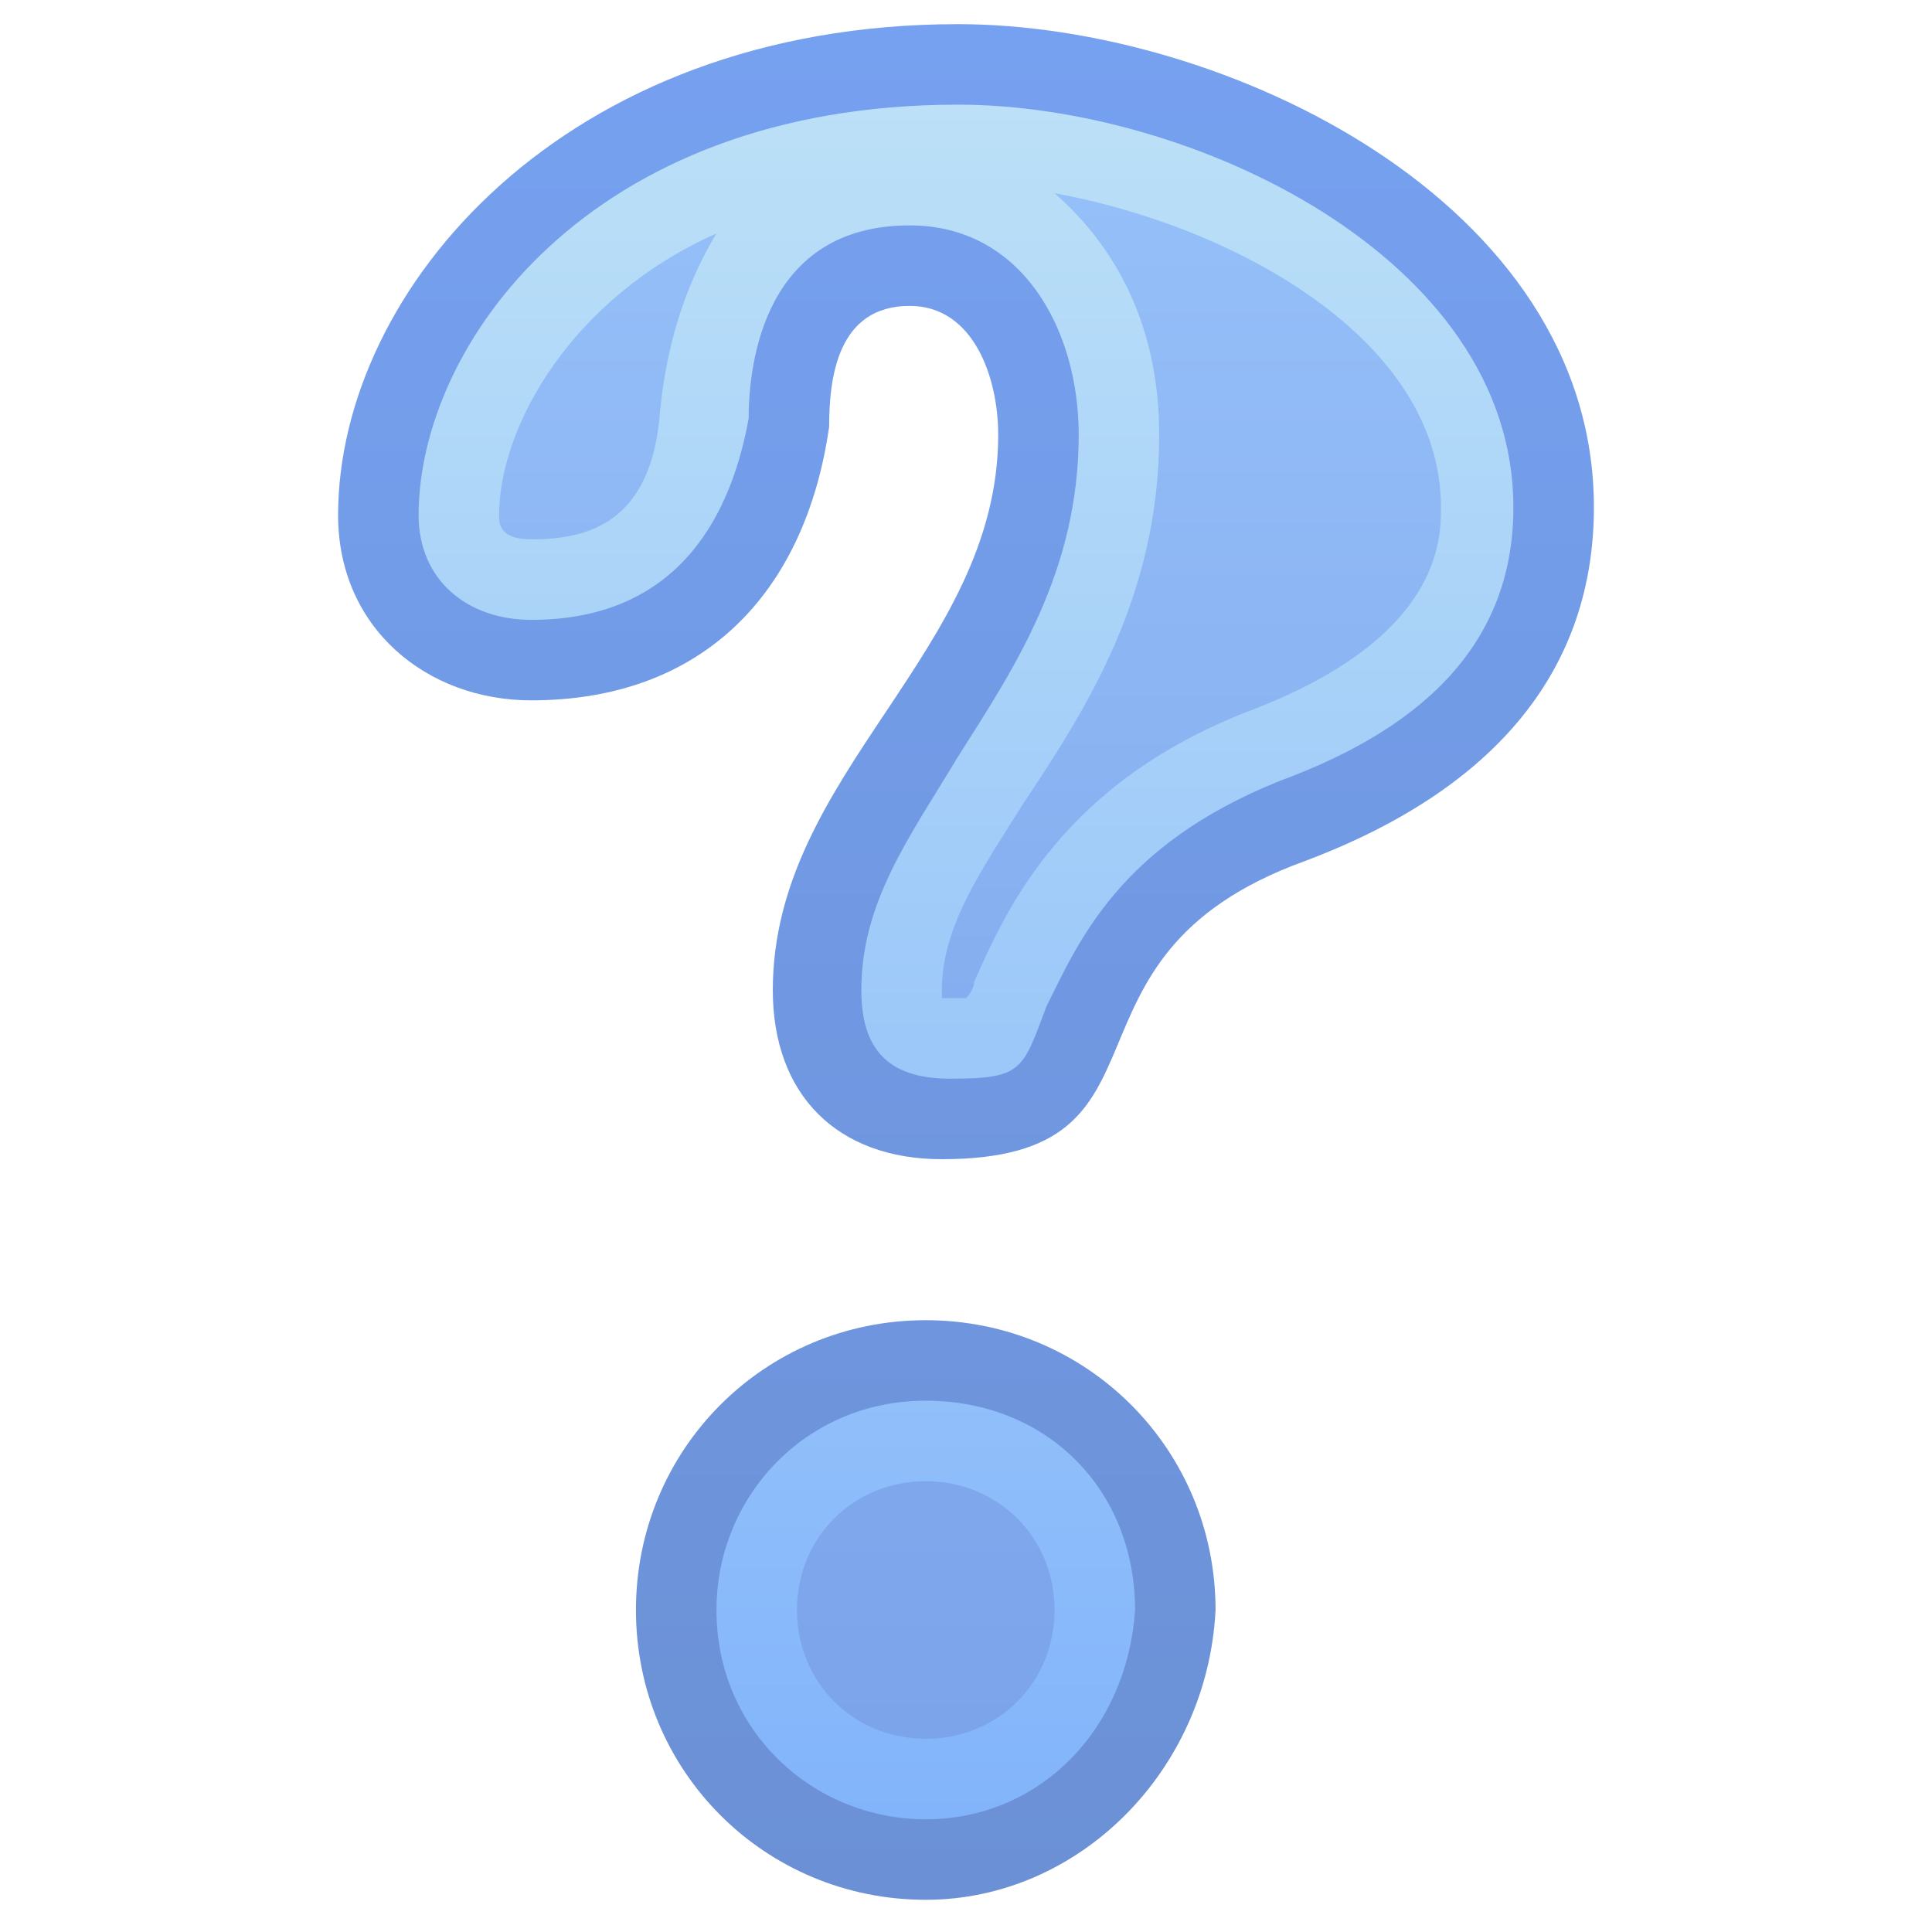
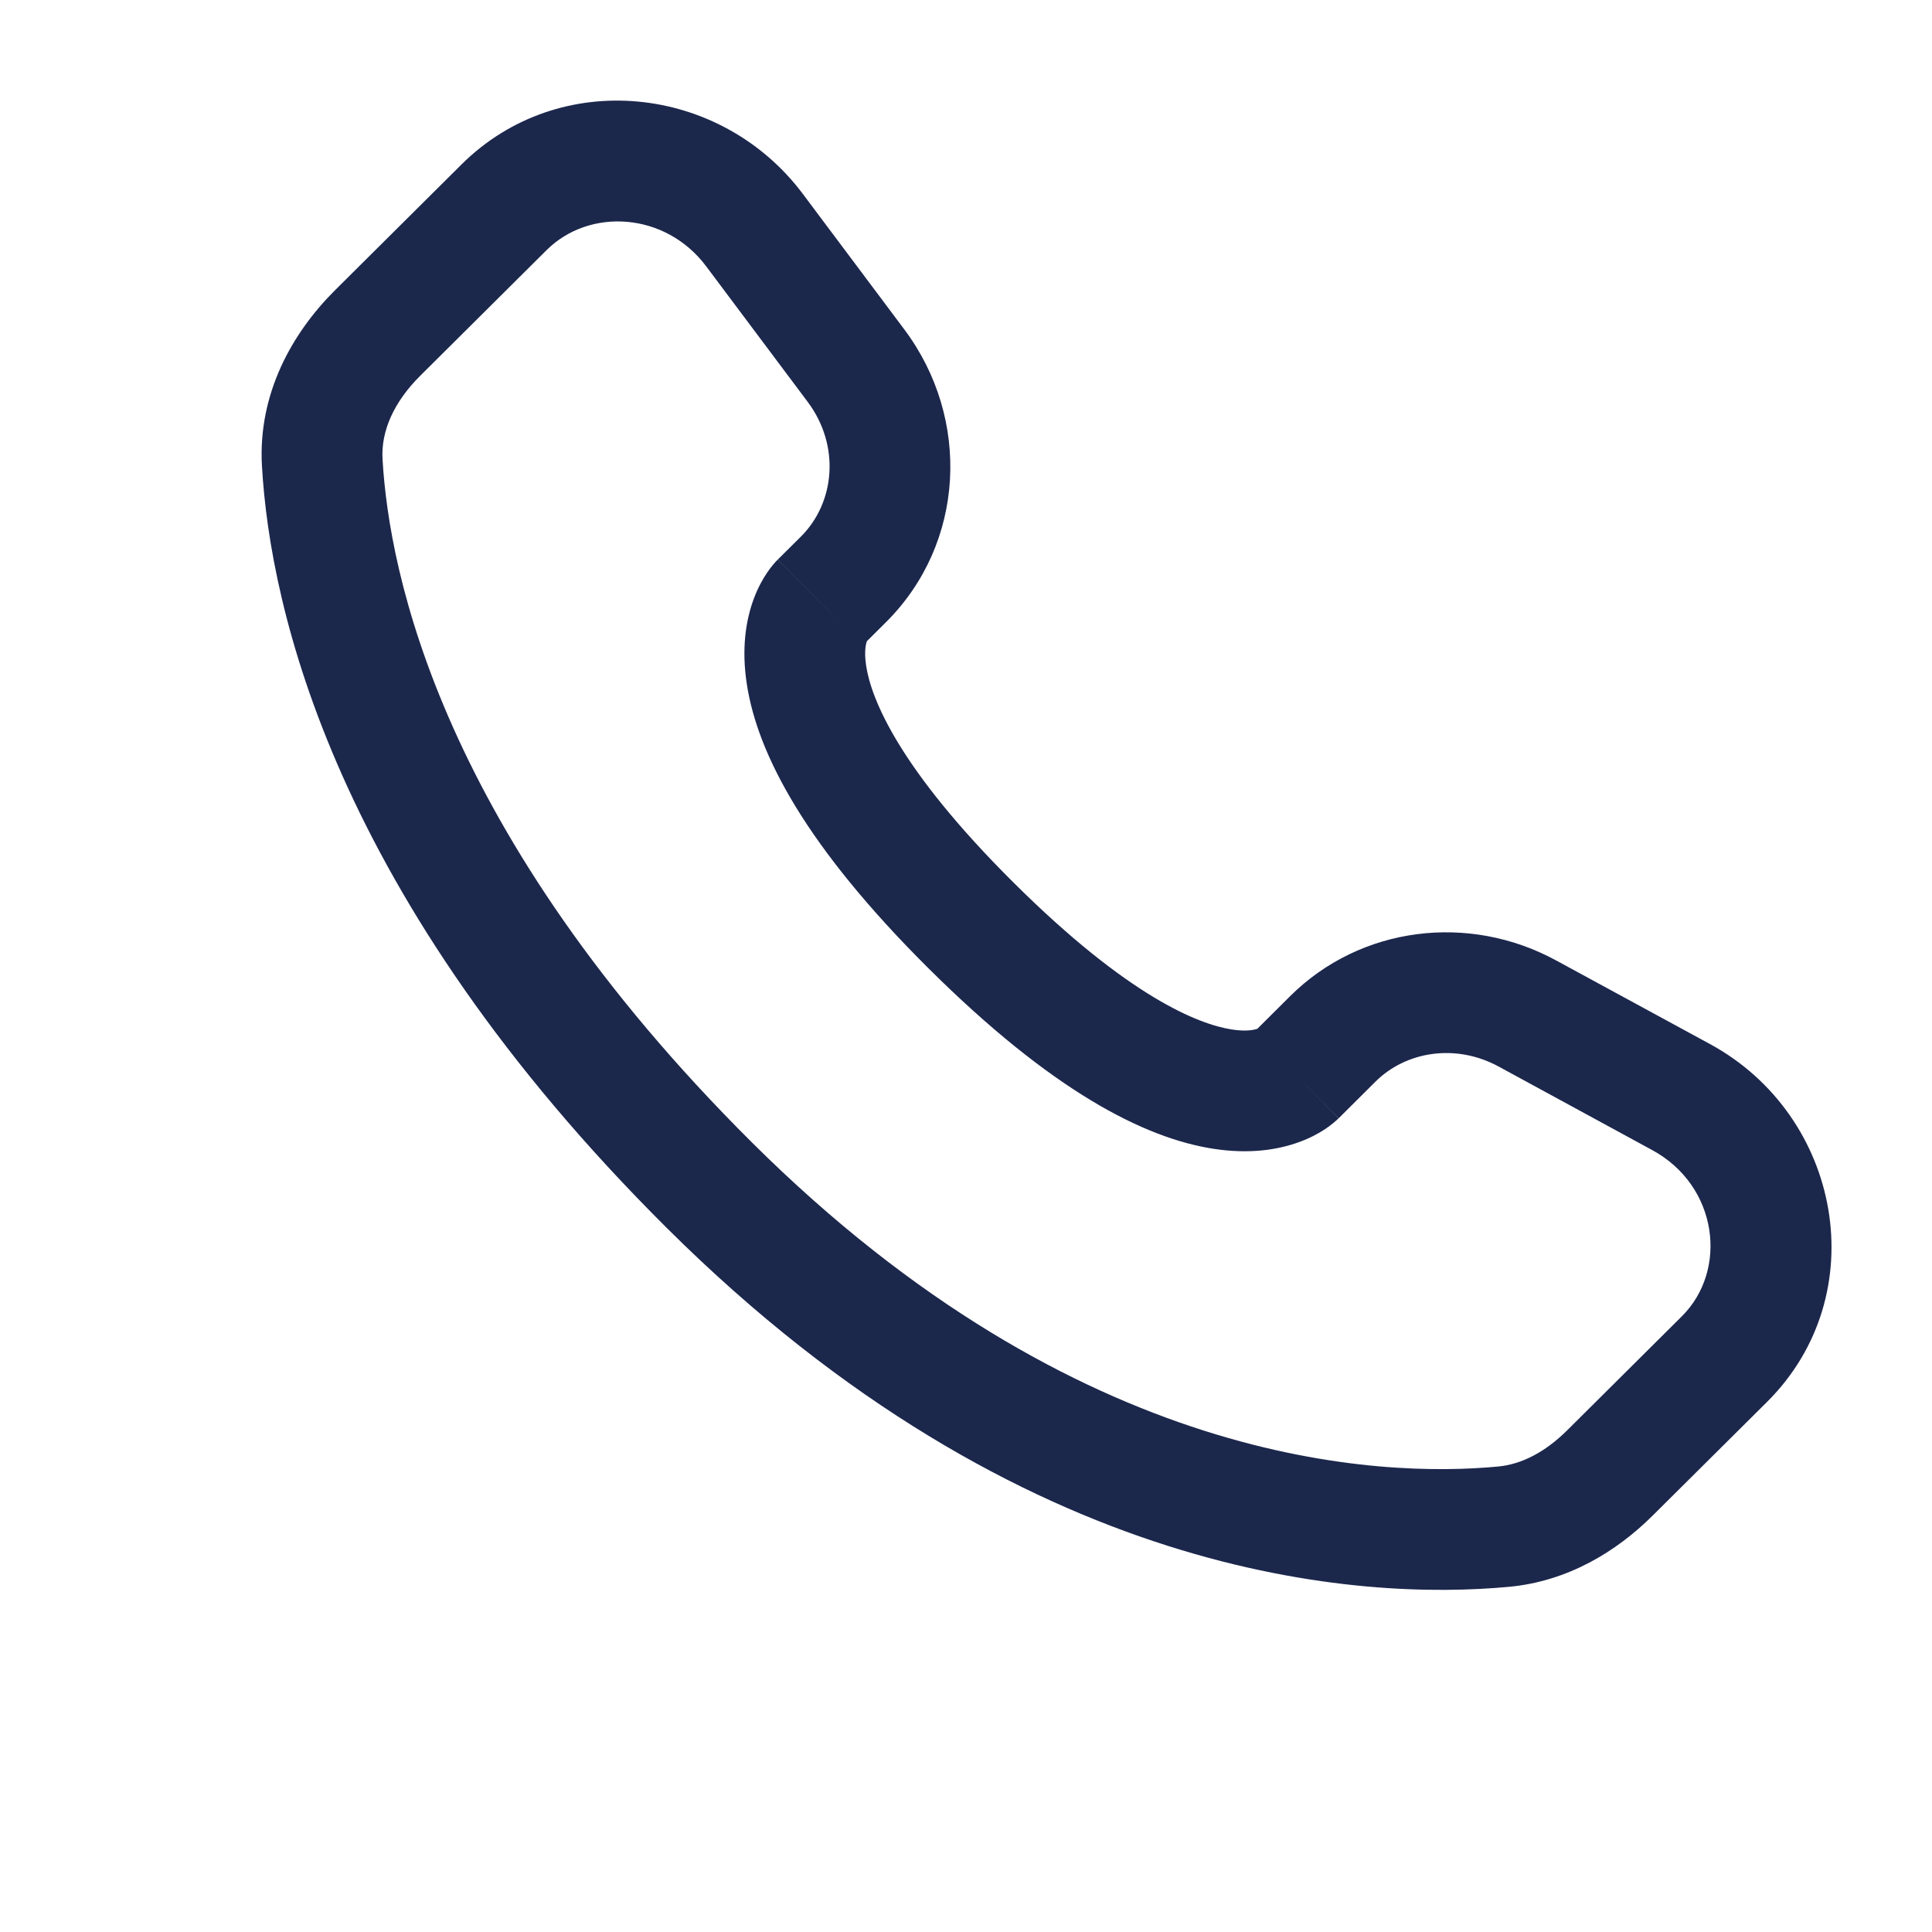
- <svg xmlns="http://www.w3.org/2000/svg" width="24" height="24" viewBox="-4.2 -0.3 24 24" preserveAspectRatio="xMinYMid meet" overflow="visible">
-   <linearGradient id="a" gradientUnits="userSpaceOnUse" x1="7.824" x2="7.824" y2="23.326">
-     <stop offset="0" stop-color="#76A1F0" />
-     <stop offset="1" stop-color="#6B90D5" />
-   </linearGradient>
-   <path d="M2.4 8.4C1.1 8.4 0 7.5 0 6.1 0 3.3 2.8 0 7.7 0c3.3 0 7.9 2.2 7.9 6 0 2-1.2 3.5-3.6 4.4-3.3 1.2-1.4 3.7-4.5 3.7-1.3 0-2.1-.8-2.1-2.1 0-2.7 2.8-4.2 2.8-6.9 0-.7-.3-1.6-1.1-1.6-.9 0-1 .9-1 1.5-.3 2.1-1.6 3.4-3.7 3.4zm4.9 14.9c-2 0-3.6-1.6-3.6-3.6s1.6-3.6 3.6-3.6 3.6 1.6 3.6 3.6c-.1 2-1.7 3.6-3.6 3.6z" fill="url(#a)" />
-   <linearGradient id="b" gradientUnits="userSpaceOnUse" x1="7.824" y1="1" x2="7.824" y2="22.326">
-     <stop offset="0" stop-color="#BBE0F7" />
-     <stop offset="1" stop-color="#82B4FB" />
-   </linearGradient>
-   <path d="M7.3 22.3c-1.4 0-2.6-1.1-2.6-2.6 0-1.4 1.1-2.6 2.6-2.6s2.6 1.1 2.6 2.6c-.1 1.5-1.2 2.6-2.6 2.6zm.3-9.2c-.8 0-1.1-.4-1.1-1.1 0-1.1.6-1.9 1.2-2.9.7-1.1 1.5-2.3 1.5-4 0-1.3-.7-2.6-2.1-2.6-1.8 0-2 1.7-2 2.4-.2 1.1-.8 2.5-2.7 2.5-.8 0-1.4-.5-1.4-1.3C1 4 3.1 1 7.7 1c2.9 0 6.9 1.9 6.9 5 0 1.6-1 2.7-2.9 3.4-2 .8-2.5 2-2.9 2.8-.3.8-.3.9-1.2.9z" fill="url(#b)" />
-   <linearGradient id="c" gradientUnits="userSpaceOnUse" x1="7.824" y1="2.099" x2="7.824" y2="21.326">
-     <stop offset="0" stop-color="#95BFF8" />
-     <stop offset=".557" stop-color="#84ADEF" />
-     <stop offset="1" stop-color="#7CA4EB" />
-   </linearGradient>
-   <path d="M7.3 21.3c-.9 0-1.6-.7-1.6-1.6s.7-1.6 1.6-1.6c.9 0 1.6.7 1.6 1.6s-.7 1.6-1.6 1.6zm.3-9.2h-.1V12c0-.8.5-1.5 1-2.3.8-1.2 1.7-2.6 1.7-4.6 0-1.3-.5-2.3-1.3-3 2.2.4 4.8 1.8 4.8 3.9 0 .4 0 1.6-2.3 2.5-2.4.9-3.1 2.5-3.5 3.4 0 .1-.1.2-.1.2h-.2zM2.4 6.4c-.4 0-.4-.2-.4-.3 0-1.1.9-2.7 2.7-3.5-.3.5-.6 1.2-.7 2.2-.1 1.4-.9 1.6-1.6 1.6z" fill="url(#c)" />
+ <svg xmlns="http://www.w3.org/2000/svg" width="220px" height="220px" viewBox="0 0 24.00 24.00" fill="none" stroke="#000000" stroke-width="0" transform="rotate(0)">
+   <g id="SVGRepo_bgCarrier" stroke-width="0" />
+   <g id="SVGRepo_tracerCarrier" stroke-linecap="round" stroke-linejoin="round" stroke="#CCCCCC" stroke-width="0.288" />
+   <g id="SVGRepo_iconCarrier">
+     <path d="M16.101 13.359L15.572 12.827H15.572L16.101 13.359ZM16.556 12.906L17.085 13.438H17.085L16.556 12.906ZM18.973 12.589L18.615 13.248L18.973 12.589ZM20.883 13.628L20.525 14.287L20.883 13.628ZM21.422 16.883L21.951 17.415L21.422 16.883ZM20.001 18.295L19.472 17.764L20.001 18.295ZM18.676 18.965L18.746 19.712H18.746L18.676 18.965ZM8.815 14.727L9.344 14.195L8.815 14.727ZM4.003 5.746L3.254 5.788L3.254 5.788L4.003 5.746ZM10.477 7.197L11.006 7.729H11.006L10.477 7.197ZM10.634 4.543L11.235 4.094L10.634 4.543ZM9.373 2.859L8.773 3.309V3.309L9.373 2.859ZM6.261 2.575L6.79 3.107H6.79L6.261 2.575ZM4.692 4.136L4.163 3.604H4.163L4.692 4.136ZM12.063 11.497L12.592 10.965L12.063 11.497ZM16.63 13.891L17.085 13.438L16.027 12.374L15.572 12.827L16.63 13.891ZM18.615 13.248L20.525 14.287L21.241 12.969L19.331 11.931L18.615 13.248ZM20.893 16.351L19.472 17.764L20.53 18.827L21.951 17.415L20.893 16.351ZM18.607 18.218C17.157 18.354 13.406 18.233 9.344 14.195L8.287 15.258C12.719 19.665 16.937 19.881 18.746 19.712L18.607 18.218ZM9.344 14.195C5.473 10.345 4.832 7.108 4.752 5.703L3.254 5.788C3.355 7.556 4.149 11.144 8.287 15.258L9.344 14.195ZM10.72 8.014L11.006 7.729L9.949 6.666L9.662 6.951L10.72 8.014ZM11.235 4.094L9.974 2.41L8.773 3.309L10.034 4.993L11.235 4.094ZM5.733 2.043L4.163 3.604L5.221 4.667L6.79 3.107L5.733 2.043ZM10.191 7.483C9.662 6.951 9.661 6.951 9.66 6.952C9.66 6.952 9.659 6.953 9.659 6.954C9.658 6.955 9.657 6.956 9.656 6.957C9.654 6.959 9.652 6.961 9.65 6.963C9.645 6.968 9.641 6.972 9.636 6.978C9.626 6.988 9.616 7 9.604 7.014C9.582 7.041 9.556 7.074 9.529 7.114C9.475 7.194 9.416 7.299 9.366 7.432C9.264 7.703 9.209 8.061 9.278 8.503C9.412 9.368 10.008 10.511 11.534 12.029L12.592 10.965C11.163 9.545 10.823 8.681 10.76 8.273C10.73 8.079 10.761 7.984 10.77 7.961C10.775 7.947 10.777 7.946 10.771 7.955C10.768 7.96 10.762 7.967 10.754 7.977C10.75 7.982 10.745 7.988 10.739 7.994C10.736 7.997 10.733 8 10.73 8.004C10.729 8.005 10.727 8.007 10.725 8.009C10.724 8.01 10.723 8.011 10.722 8.012C10.722 8.012 10.721 8.013 10.721 8.013C10.72 8.014 10.72 8.014 10.191 7.483ZM11.534 12.029C13.061 13.547 14.21 14.138 15.076 14.271C15.519 14.339 15.876 14.285 16.147 14.184C16.28 14.135 16.386 14.076 16.466 14.023C16.506 13.996 16.539 13.97 16.566 13.948C16.58 13.937 16.592 13.926 16.602 13.917C16.608 13.912 16.613 13.907 16.617 13.903C16.619 13.901 16.622 13.899 16.624 13.897C16.625 13.896 16.626 13.895 16.627 13.894C16.627 13.893 16.628 13.893 16.628 13.892C16.629 13.892 16.63 13.891 16.101 13.359C15.572 12.827 15.573 12.826 15.573 12.826C15.573 12.826 15.574 12.825 15.575 12.824C15.576 12.823 15.576 12.823 15.577 12.822C15.579 12.82 15.581 12.818 15.583 12.817C15.586 12.813 15.589 12.81 15.593 12.807C15.599 12.802 15.604 12.797 15.609 12.793C15.619 12.785 15.627 12.78 15.631 12.776C15.64 12.77 15.638 12.773 15.624 12.778C15.599 12.788 15.501 12.819 15.304 12.789C14.89 12.725 14.02 12.385 12.592 10.965L11.534 12.029ZM9.974 2.41C8.954 1.048 6.95 0.833 5.733 2.043L6.79 3.107C7.322 2.578 8.266 2.632 8.773 3.309L9.974 2.41ZM4.752 5.703C4.732 5.357 4.891 4.995 5.221 4.667L4.163 3.604C3.626 4.138 3.203 4.894 3.254 5.788L4.752 5.703ZM19.472 17.764C19.198 18.037 18.903 18.191 18.607 18.218L18.746 19.712C19.48 19.643 20.082 19.272 20.53 18.827L19.472 17.764ZM11.006 7.729C11.991 6.75 12.064 5.202 11.235 4.094L10.034 4.993C10.437 5.532 10.377 6.239 9.949 6.666L11.006 7.729ZM20.525 14.287C21.343 14.732 21.47 15.777 20.893 16.351L21.951 17.415C23.291 16.082 22.878 13.858 21.241 12.969L20.525 14.287ZM17.085 13.438C17.469 13.056 18.087 12.962 18.615 13.248L19.331 11.931C18.247 11.341 16.903 11.504 16.027 12.374L17.085 13.438Z" fill="#1C274C" />
+   </g>
</svg>
